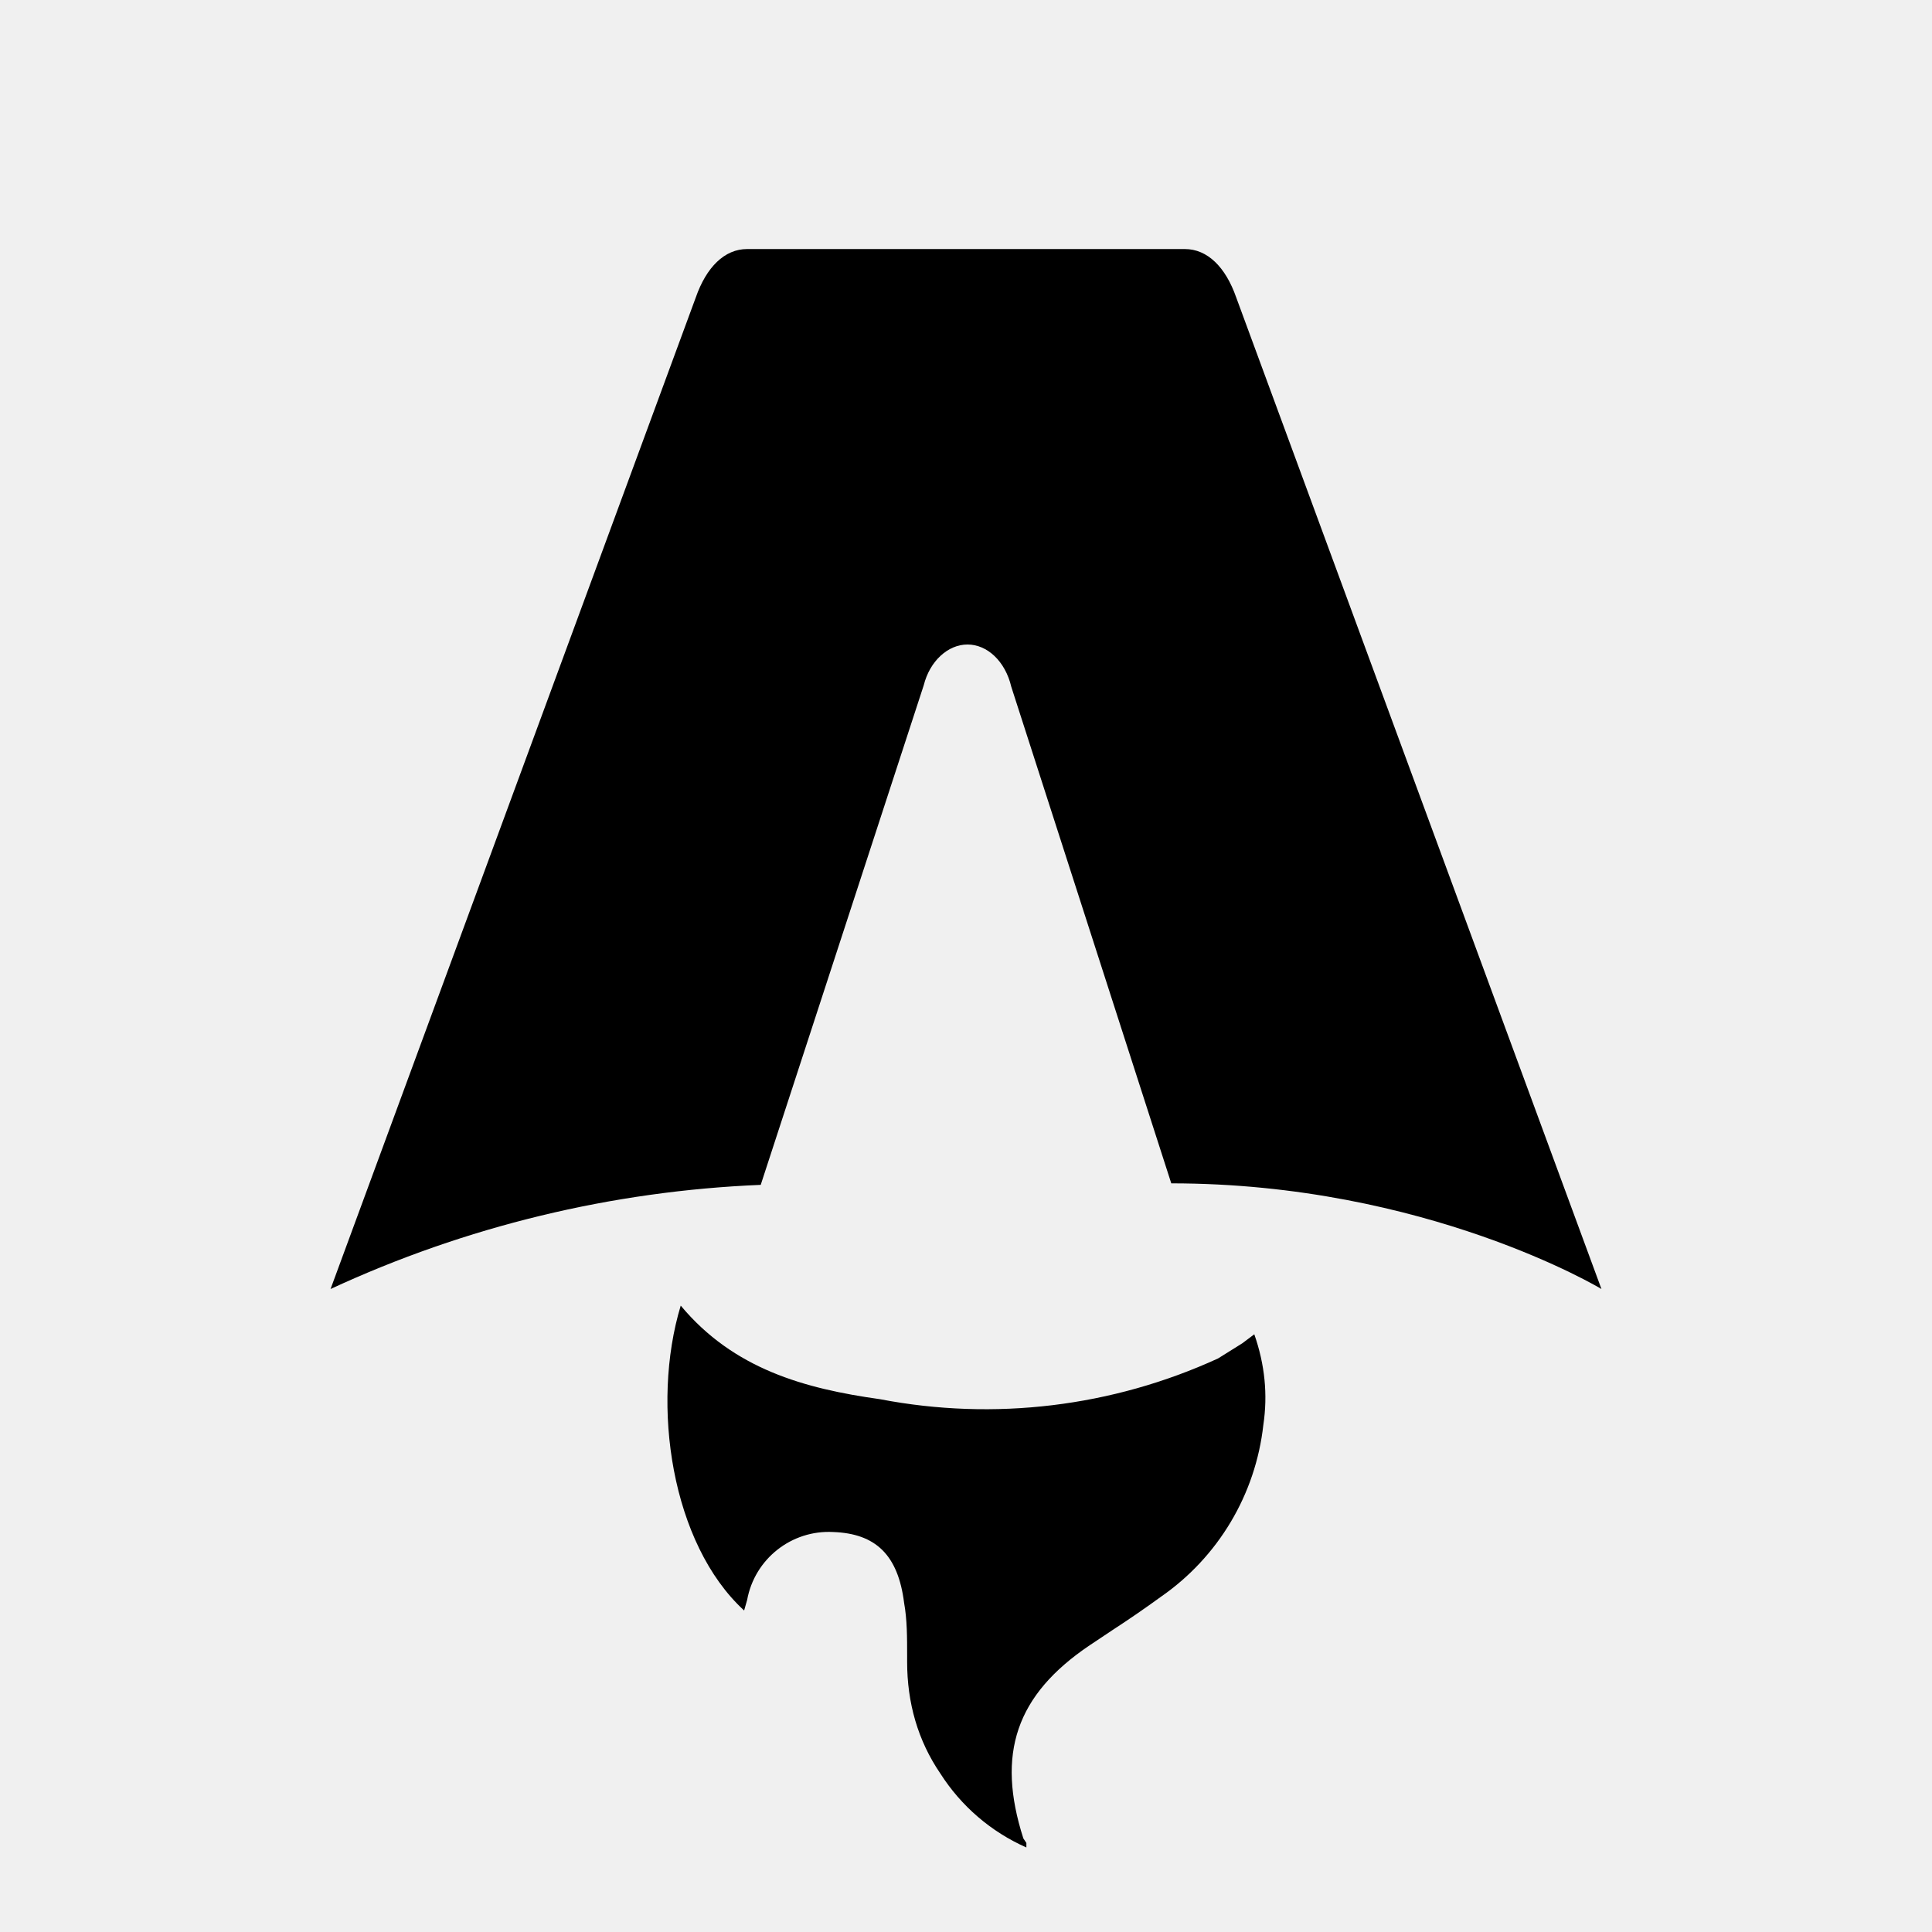
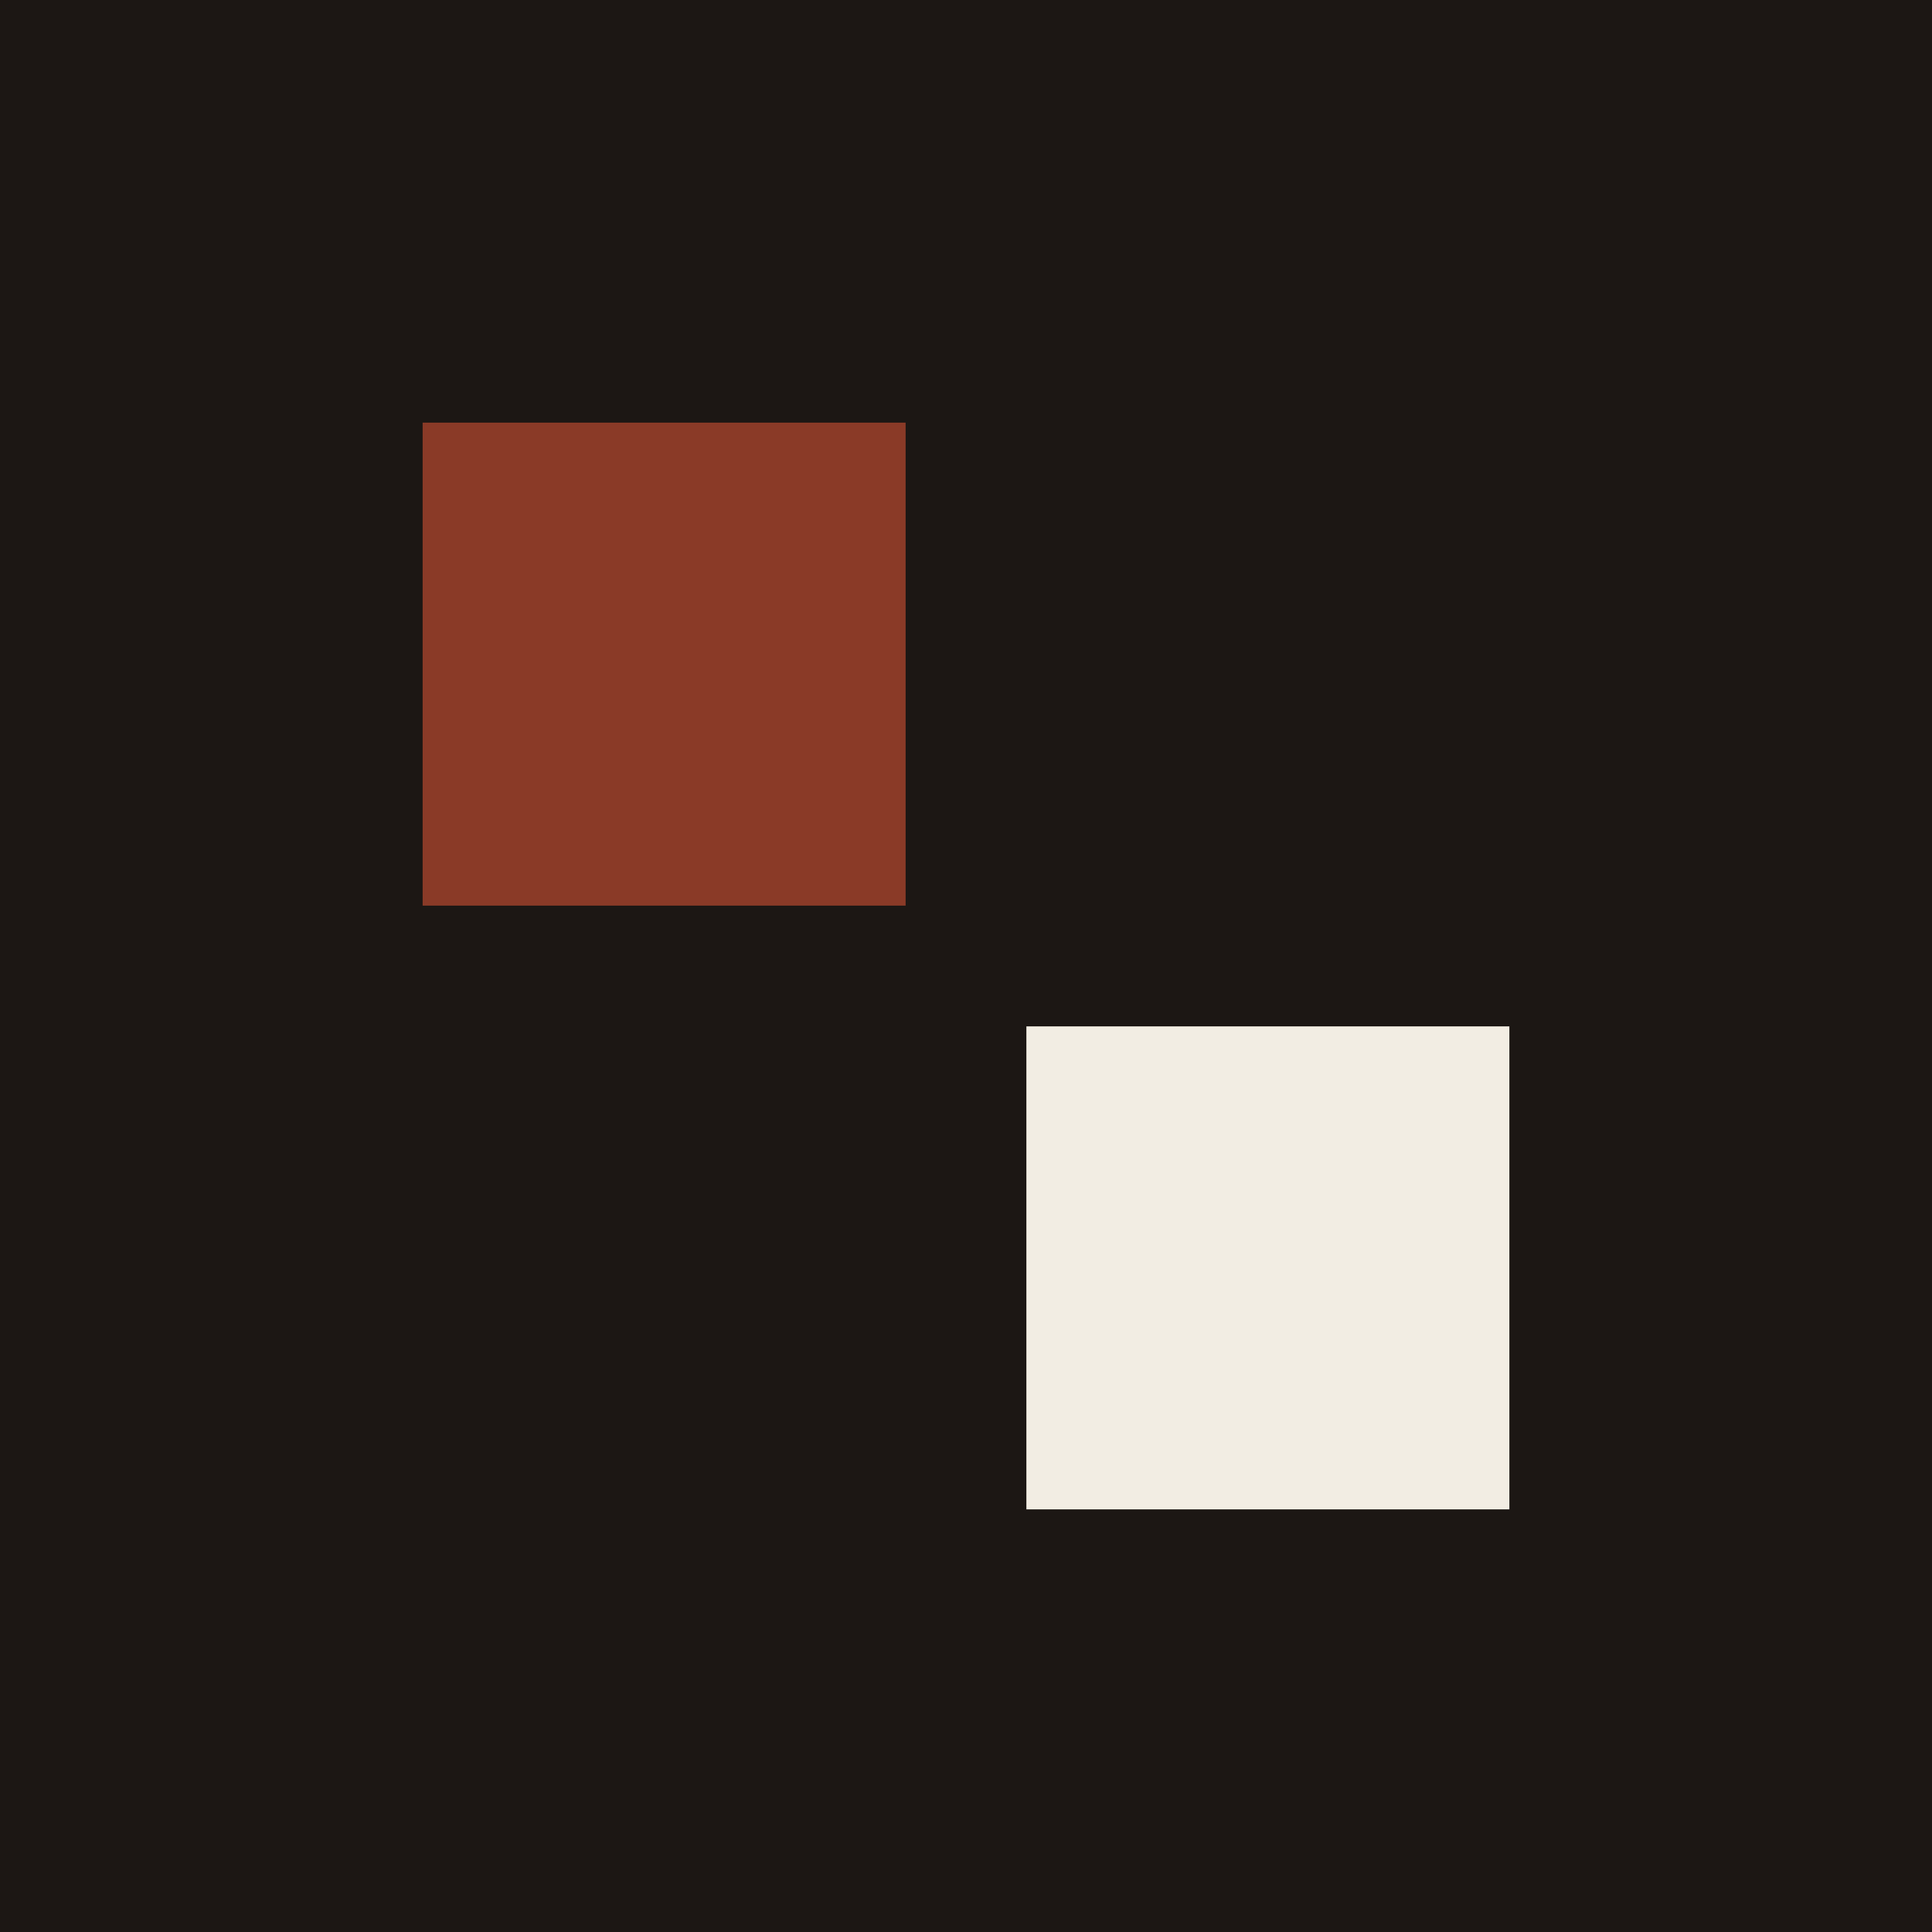
- <svg xmlns="http://www.w3.org/2000/svg" fill="none" viewBox="0 0 128 128">
-   <path d="M50.4 78.5a75.1 75.1 0 0 0-28.5 6.9l24.2-65.7c.7-2 1.9-3.2 3.4-3.2h29c1.5 0 2.7 1.2 3.4 3.2l24.2 65.7s-11.6-7-28.5-7L67 45.5c-.4-1.7-1.6-2.8-2.9-2.8-1.3 0-2.5 1.1-2.9 2.7L50.4 78.5Zm-1.1 28.2Zm-4.2-20.2c-2 6.6-.6 15.8 4.2 20.2a17.5 17.5 0 0 1 .2-.7 5.5 5.5 0 0 1 5.7-4.5c2.8.1 4.3 1.5 4.7 4.7.2 1.1.2 2.3.2 3.5v.4c0 2.7.7 5.2 2.2 7.4a13 13 0 0 0 5.7 4.9v-.3l-.2-.3c-1.8-5.6-.5-9.5 4.4-12.8l1.5-1a73 73 0 0 0 3.2-2.2 16 16 0 0 0 6.8-11.4c.3-2 .1-4-.6-6l-.8.6-1.6 1a37 37 0 0 1-22.4 2.7c-5-.7-9.7-2-13.2-6.2Z" />
-   <style>
-         path { fill: #000; }
-         @media (prefers-color-scheme: dark) {
-             path { fill: #FFF; }
-         }
-     </style>
+ <svg xmlns="http://www.w3.org/2000/svg" viewBox="0 0 32 32">
+   <rect width="32" height="32" fill="#1c1714" />
+   <rect x="7" y="7" width="8" height="8" fill="#8a3a27" />
+   <rect x="17" y="17" width="8" height="8" fill="#f2ede3" />
</svg>
